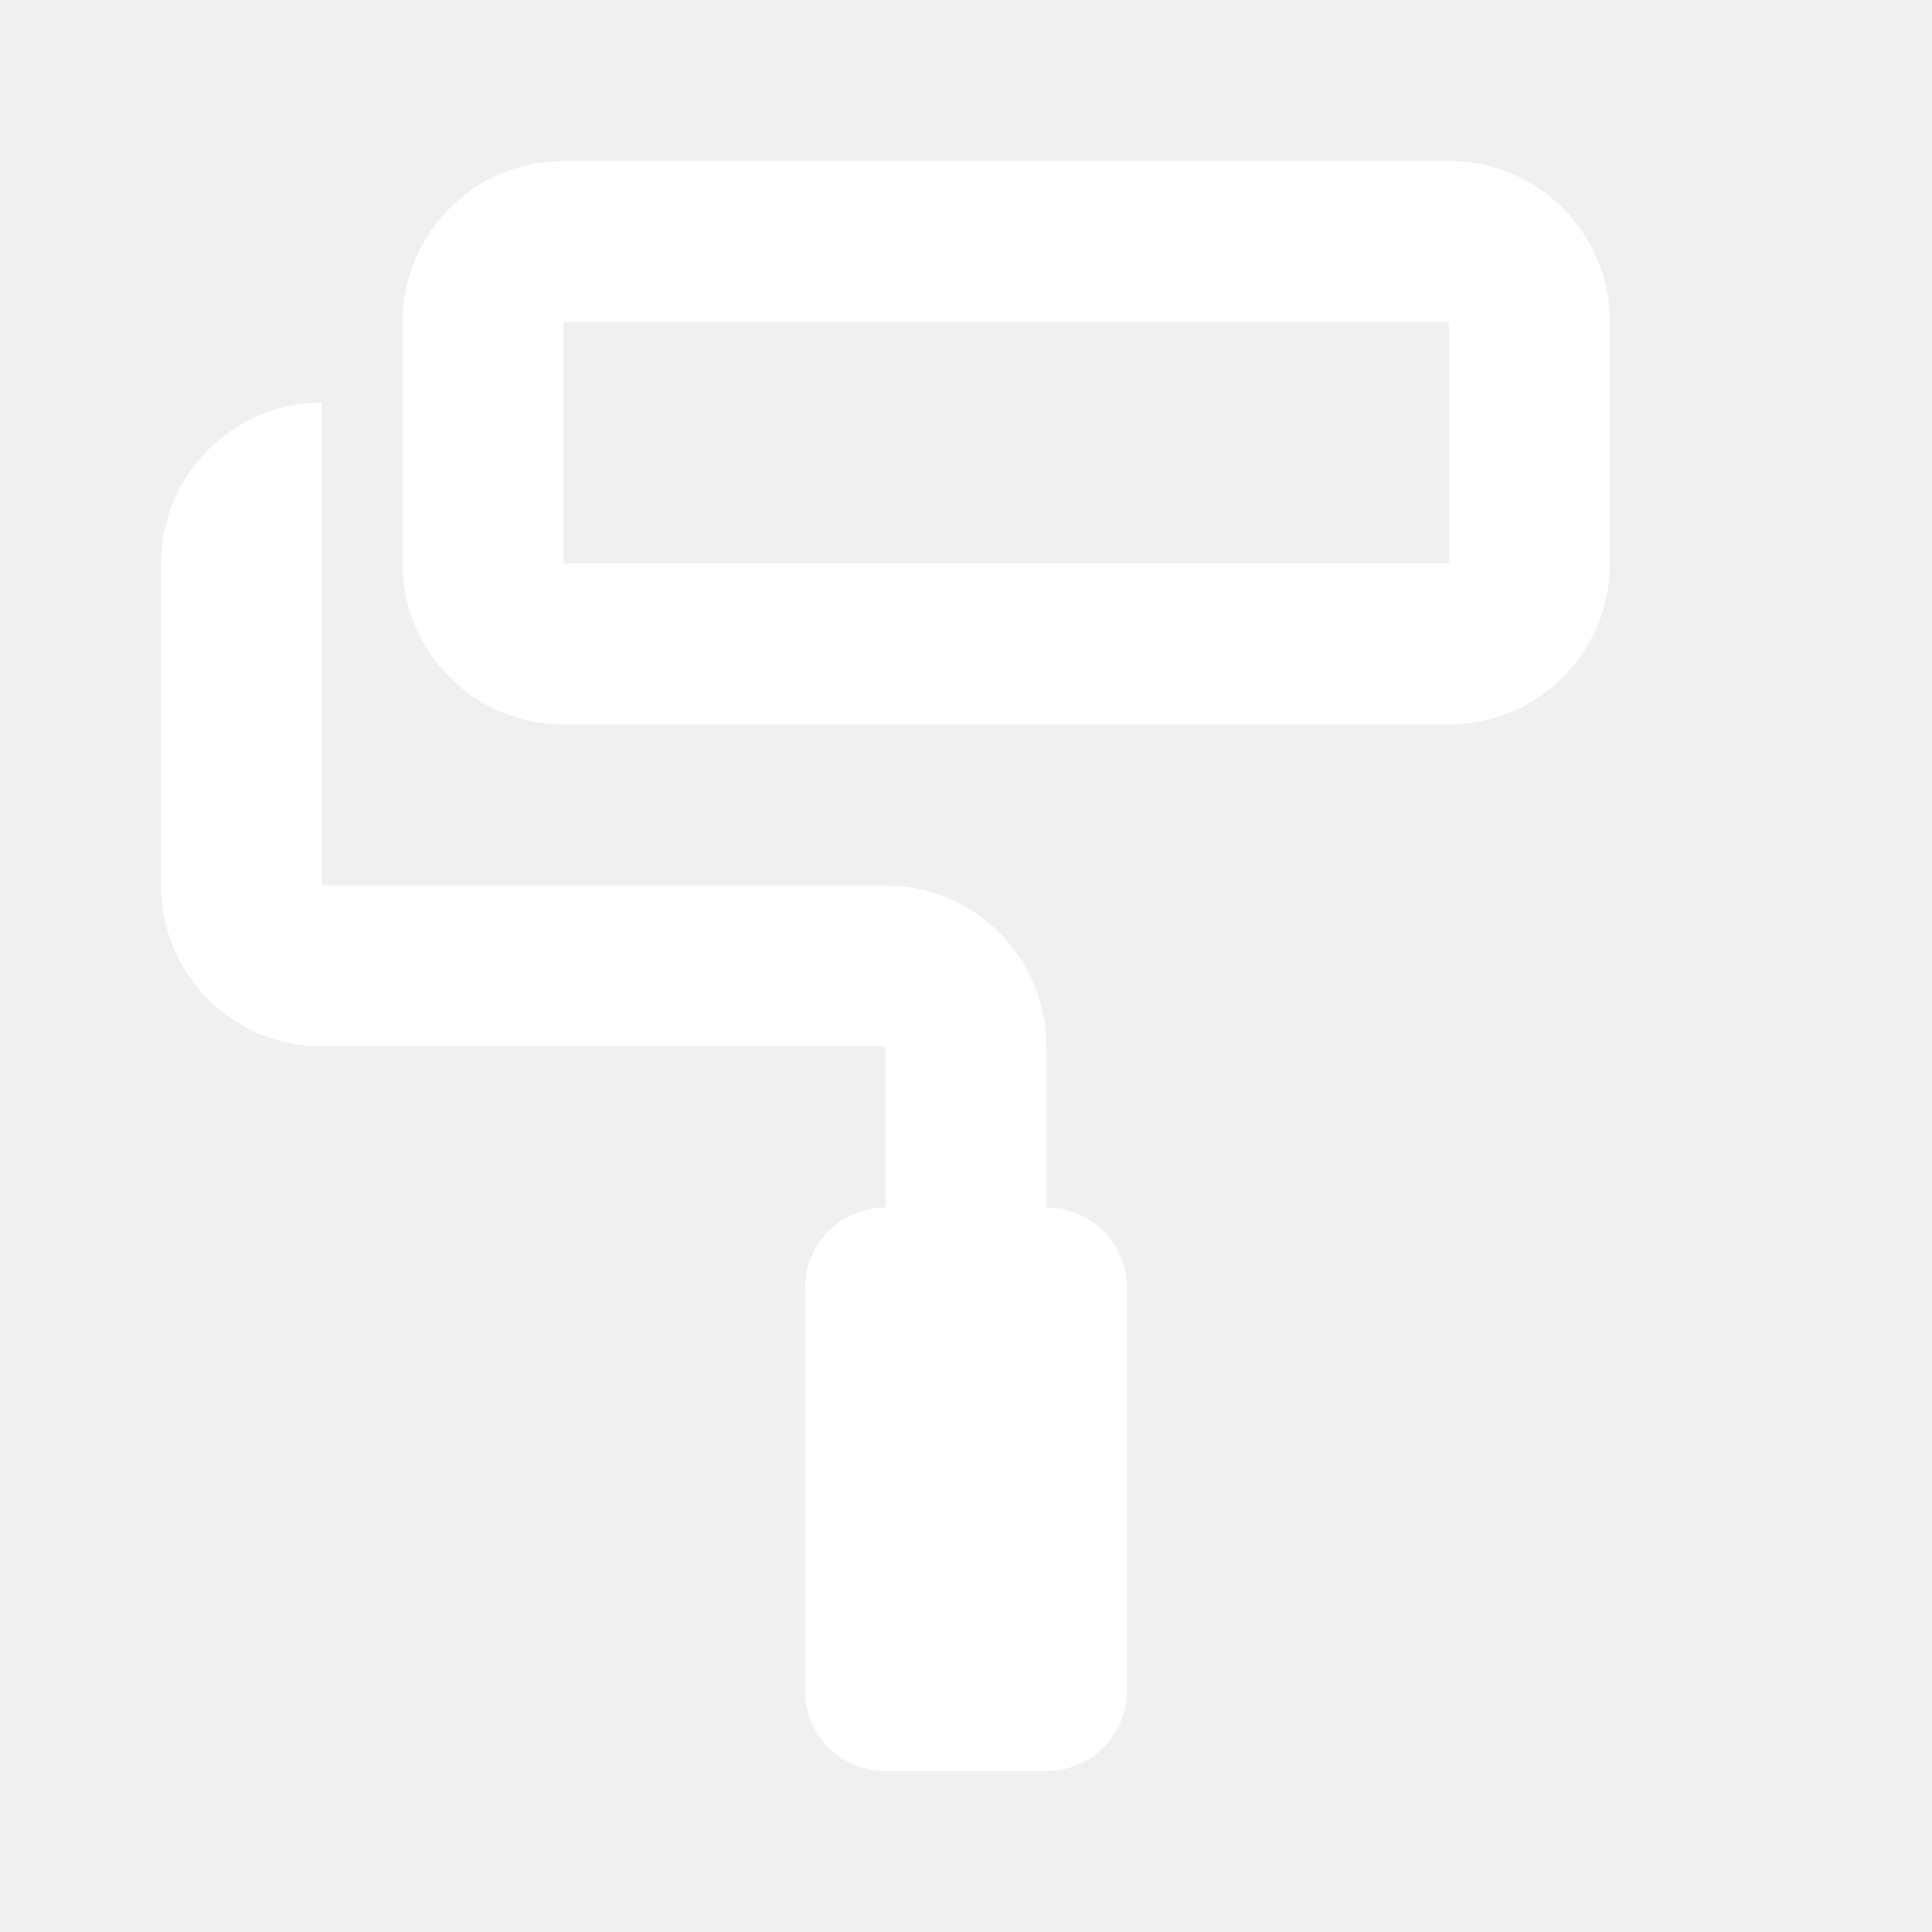
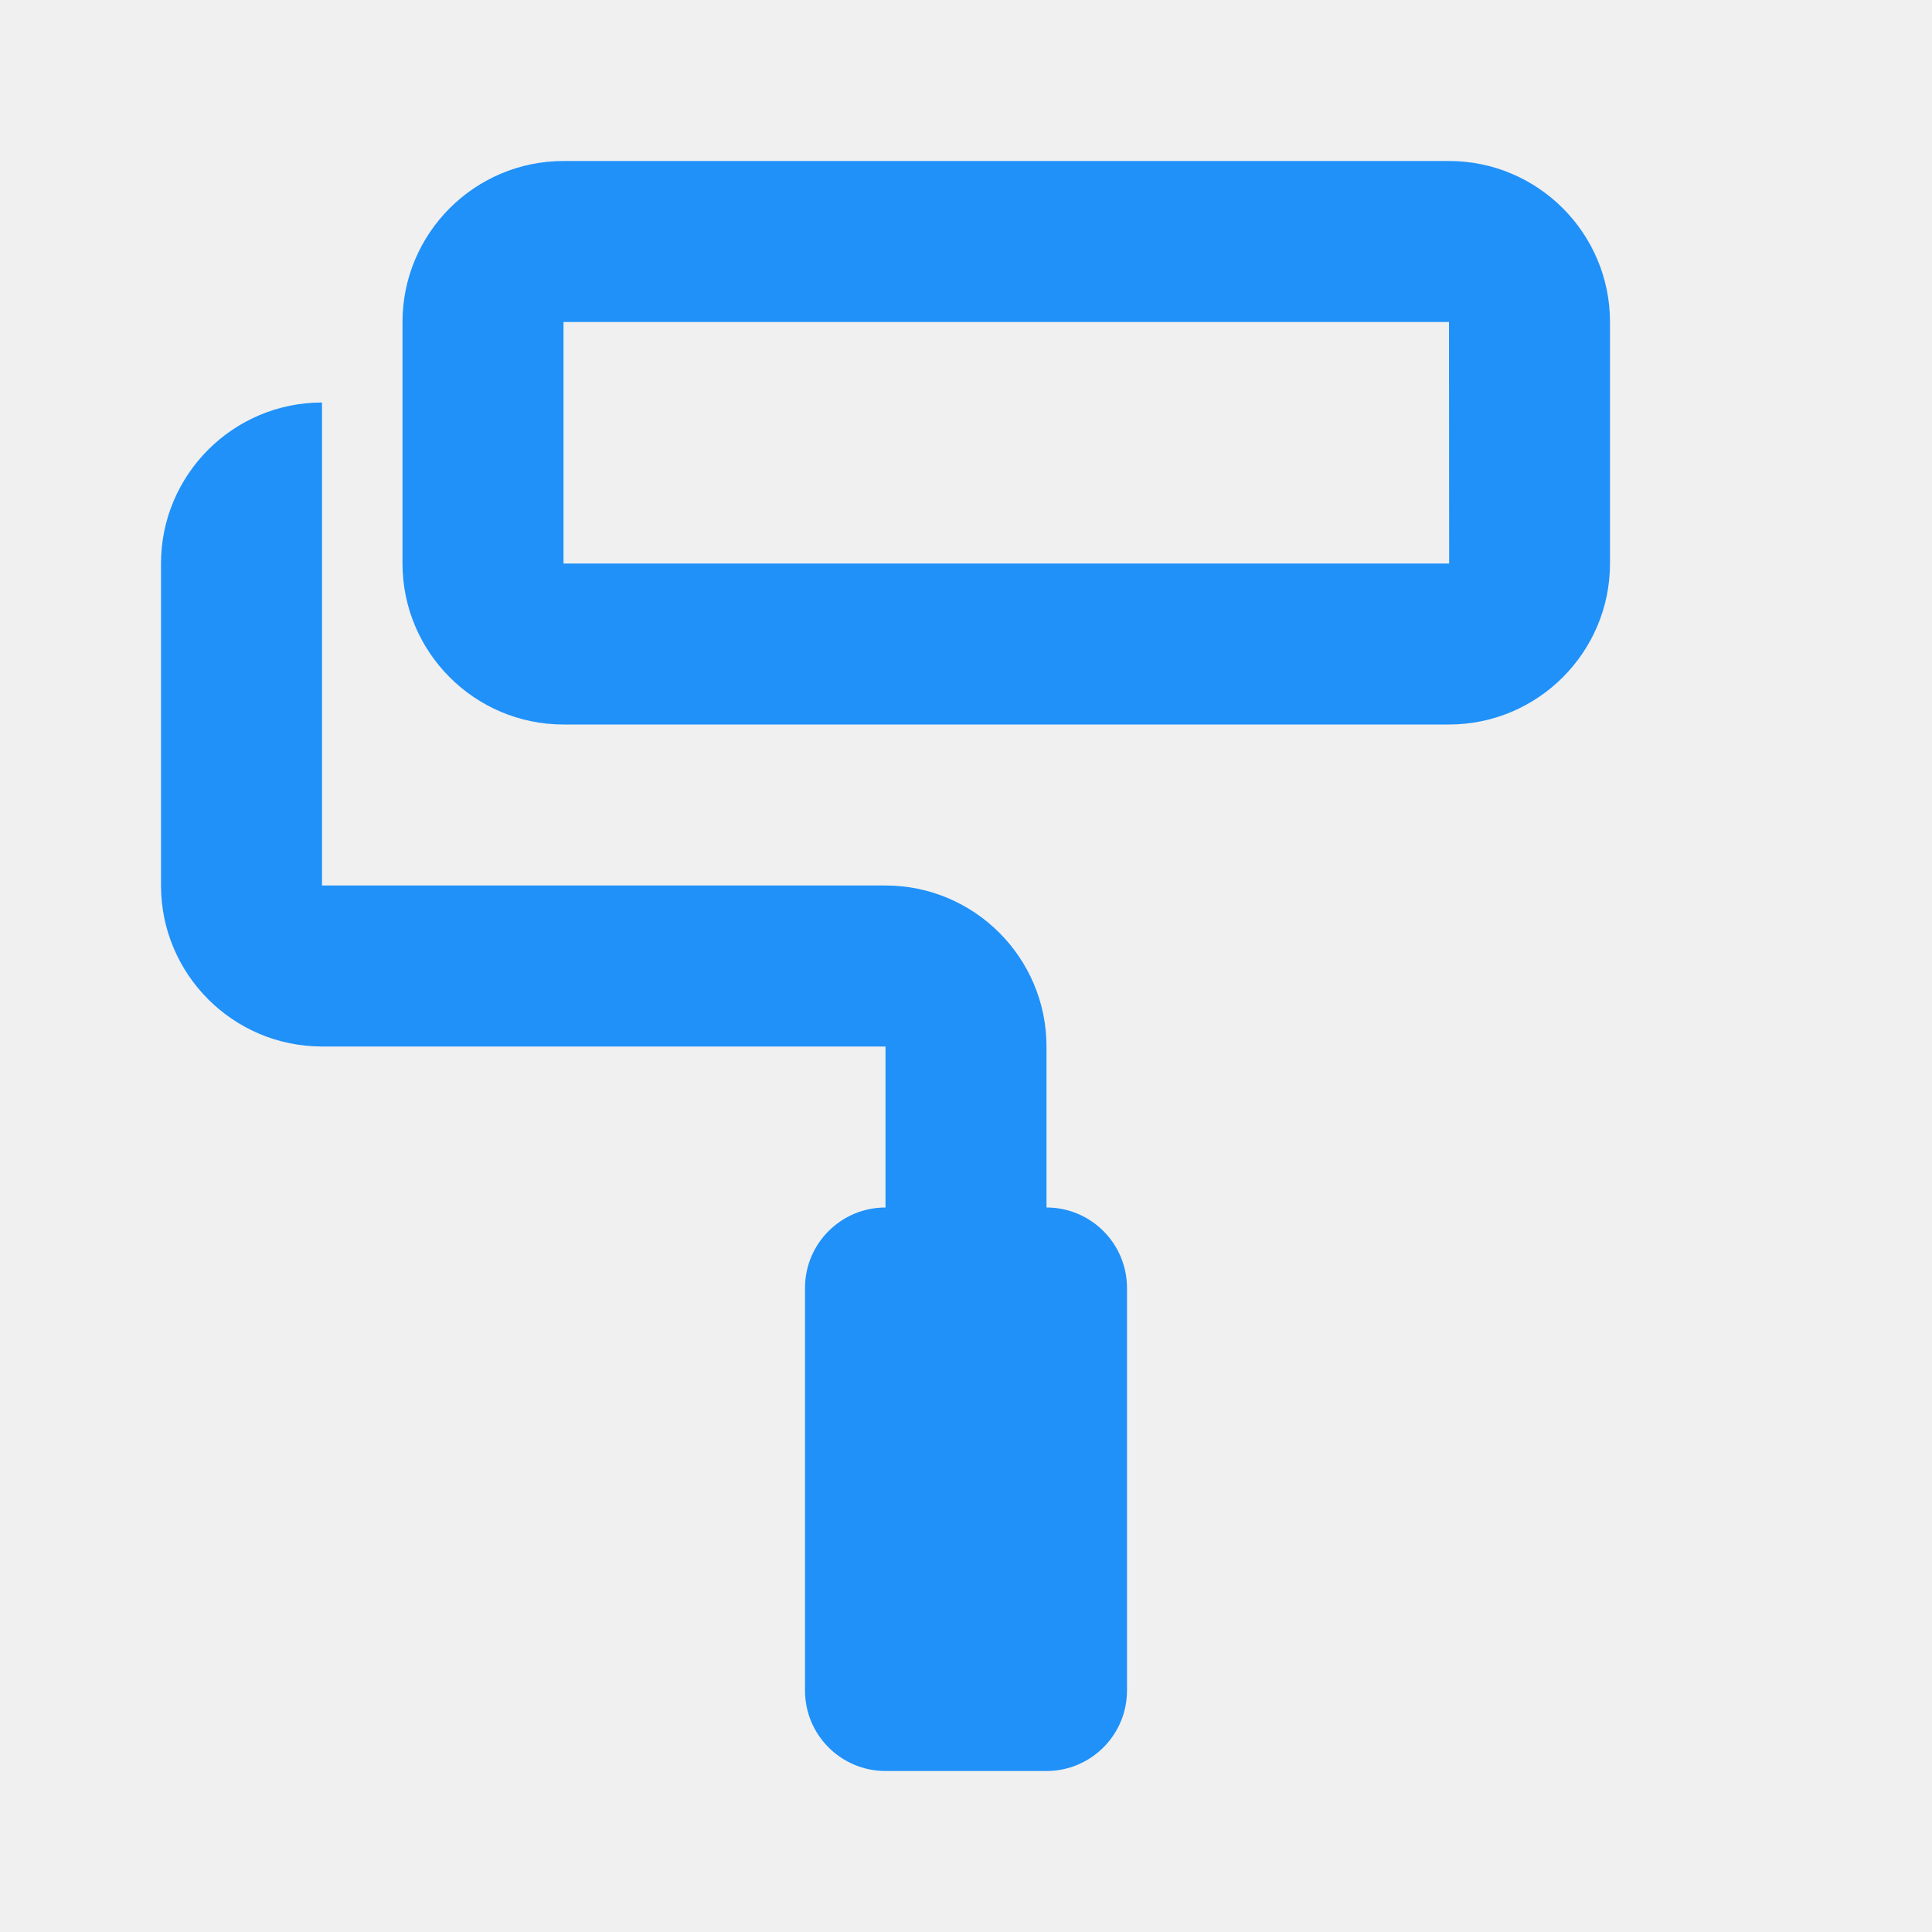
- <svg xmlns="http://www.w3.org/2000/svg" width="24" height="24" viewBox="0 0 24 24" style="fill:#fff;transform: ;msFilter:;">
+ <svg xmlns="http://www.w3.org/2000/svg" width="24" height="24" viewBox="0 0 24 24" style="fill:#2091F9;transform: ;msFilter:;">
  <path d="M18 2H7c-1.103 0-2 .897-2 2v3c0 1.103.897 2 2 2h11c1.103 0 2-.897 2-2V4c0-1.103-.897-2-2-2zM7 7V4h11l.002 3H7z" />
  <path d="M13 15v-2c0-1.103-.897-2-2-2H4V5c-1.103 0-2 .897-2 2v4c0 1.103.897 2 2 2h7v2a1 1 0 0 0-1 1v5a1 1 0 0 0 1 1h2a1 1 0 0 0 1-1v-5a1 1 0 0 0-1-1z" />
</svg>
